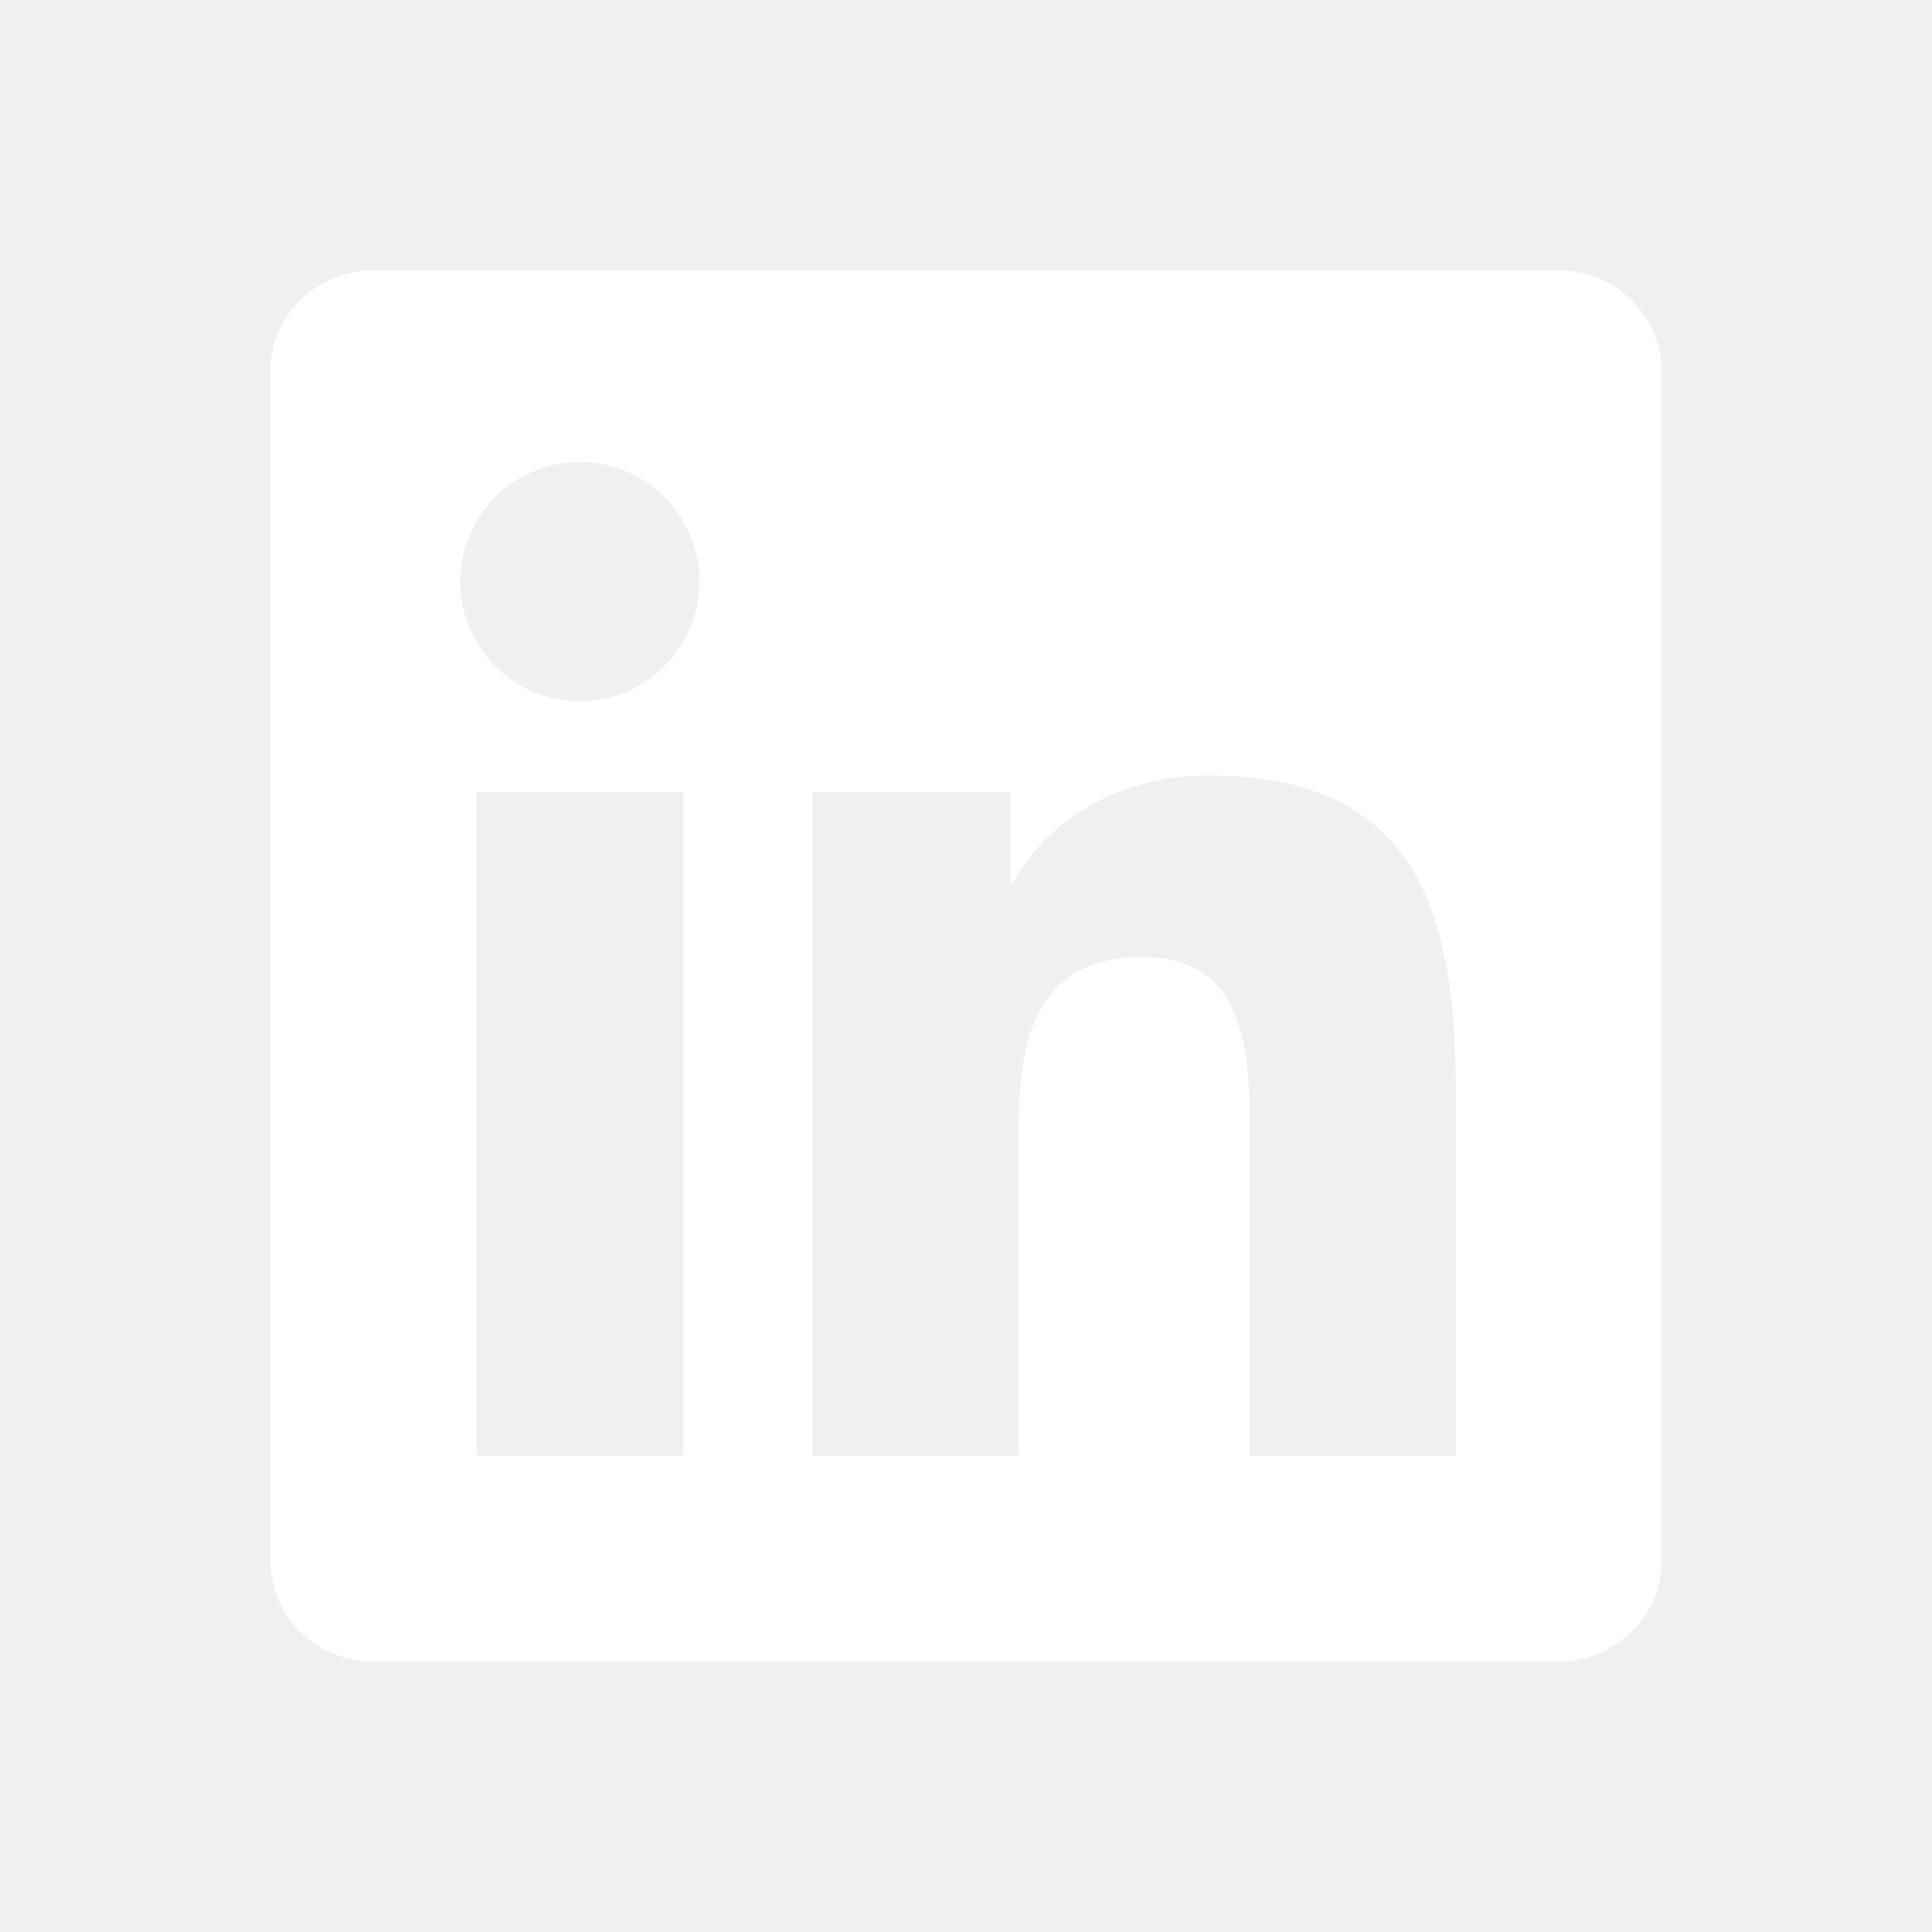
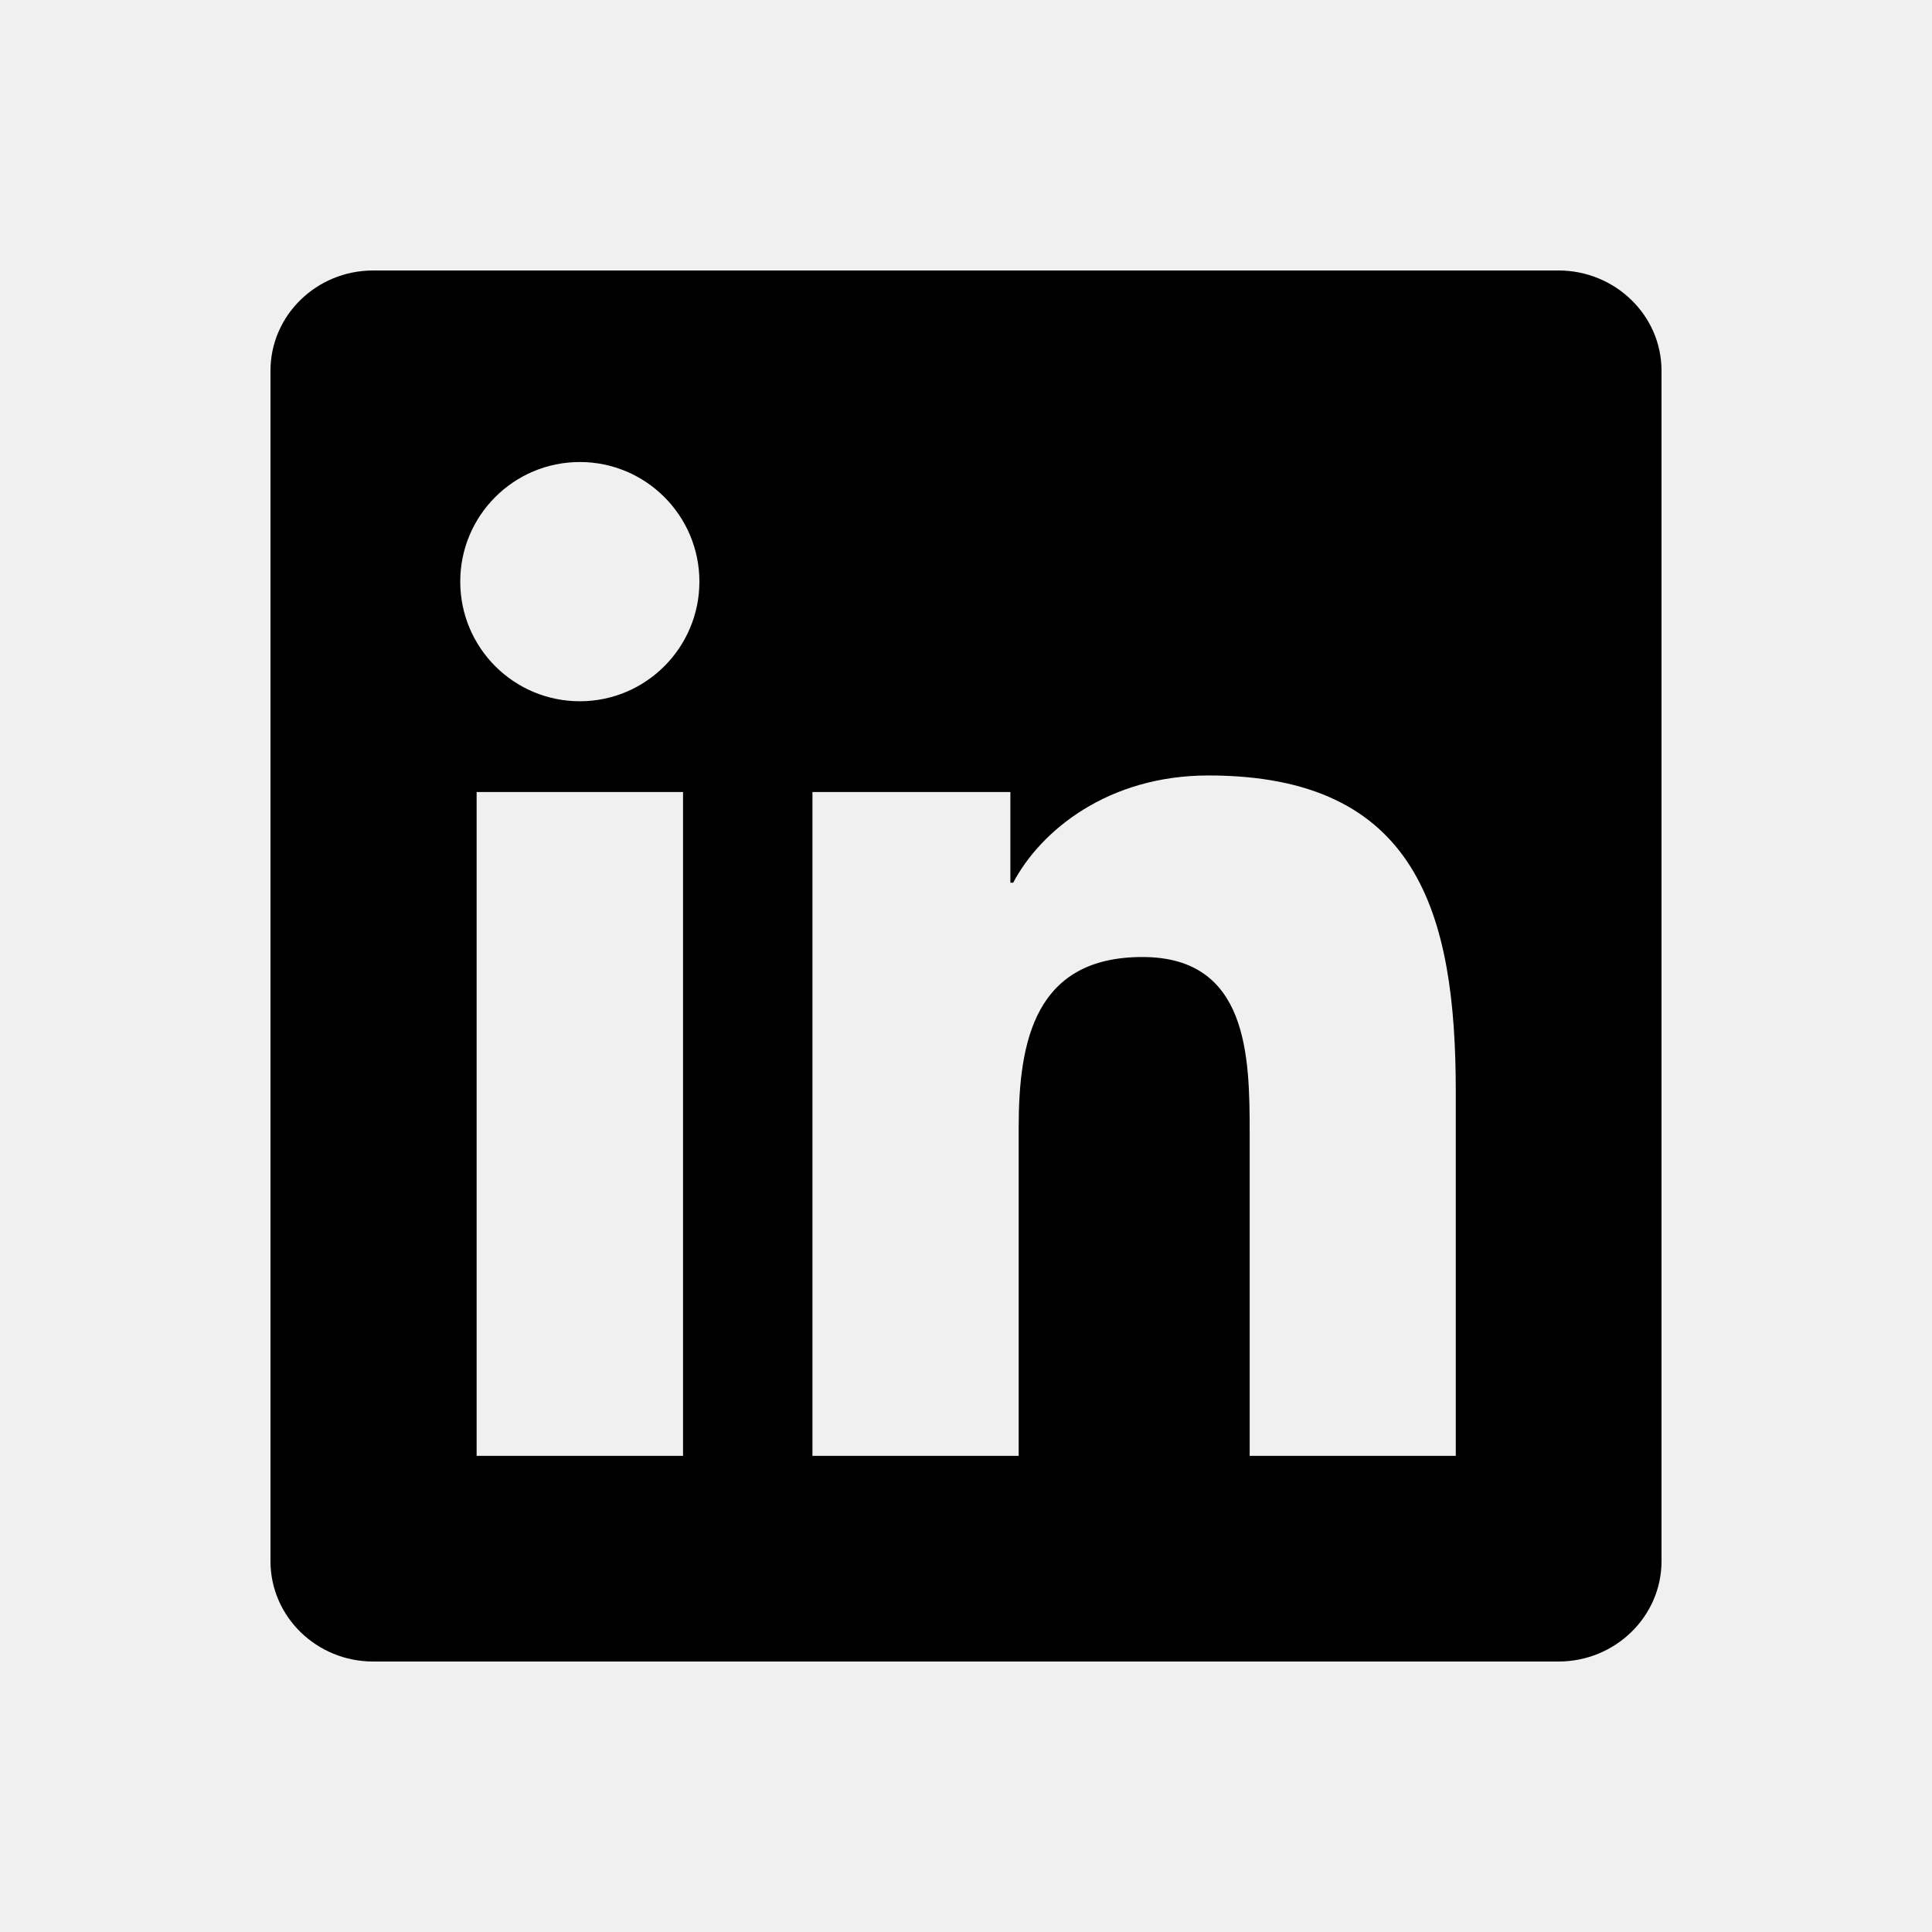
<svg xmlns="http://www.w3.org/2000/svg" enable-background="new 0 0 100 100" height="100" viewBox="0 0 100 100" width="100">
-   <path d="m80.667 14h-61.352c-2.934 0-5.315 2.325-5.315 5.188v61.617c0 2.867 2.381 5.195 5.315 5.195h61.352c2.936 0 5.333-2.328 5.333-5.195v-61.617c0-2.863-2.397-5.188-5.333-5.188zm-45.313 61.354h-10.684v-34.359h10.684zm-5.342-39.057c-3.423 0-6.19-2.774-6.19-6.194 0-3.415 2.767-6.189 6.19-6.189 3.415 0 6.189 2.774 6.189 6.189 0 3.42-2.774 6.194-6.189 6.194zm45.338 39.057h-10.667v-16.708c0-3.986-.078-9.111-5.551-9.111-5.558 0-6.405 4.341-6.405 8.822v16.998h-10.675v-34.36h10.245v4.692h.146c1.426-2.7 4.91-5.549 10.106-5.549 10.806 0 12.802 7.114 12.802 16.369v18.847z" fill="#fff" />
+   <path d="m80.667 14h-61.352c-2.934 0-5.315 2.325-5.315 5.188v61.617c0 2.867 2.381 5.195 5.315 5.195h61.352c2.936 0 5.333-2.328 5.333-5.195v-61.617c0-2.863-2.397-5.188-5.333-5.188zm-45.313 61.354h-10.684v-34.359h10.684zm-5.342-39.057c-3.423 0-6.19-2.774-6.19-6.194 0-3.415 2.767-6.189 6.19-6.189 3.415 0 6.189 2.774 6.189 6.189 0 3.42-2.774 6.194-6.189 6.194zm45.338 39.057h-10.667v-16.708c0-3.986-.078-9.111-5.551-9.111-5.558 0-6.405 4.341-6.405 8.822v16.998h-10.675v-34.36h10.245v4.692h.146c1.426-2.7 4.91-5.549 10.106-5.549 10.806 0 12.802 7.114 12.802 16.369v18.847z" fill="balck" />
</svg>
